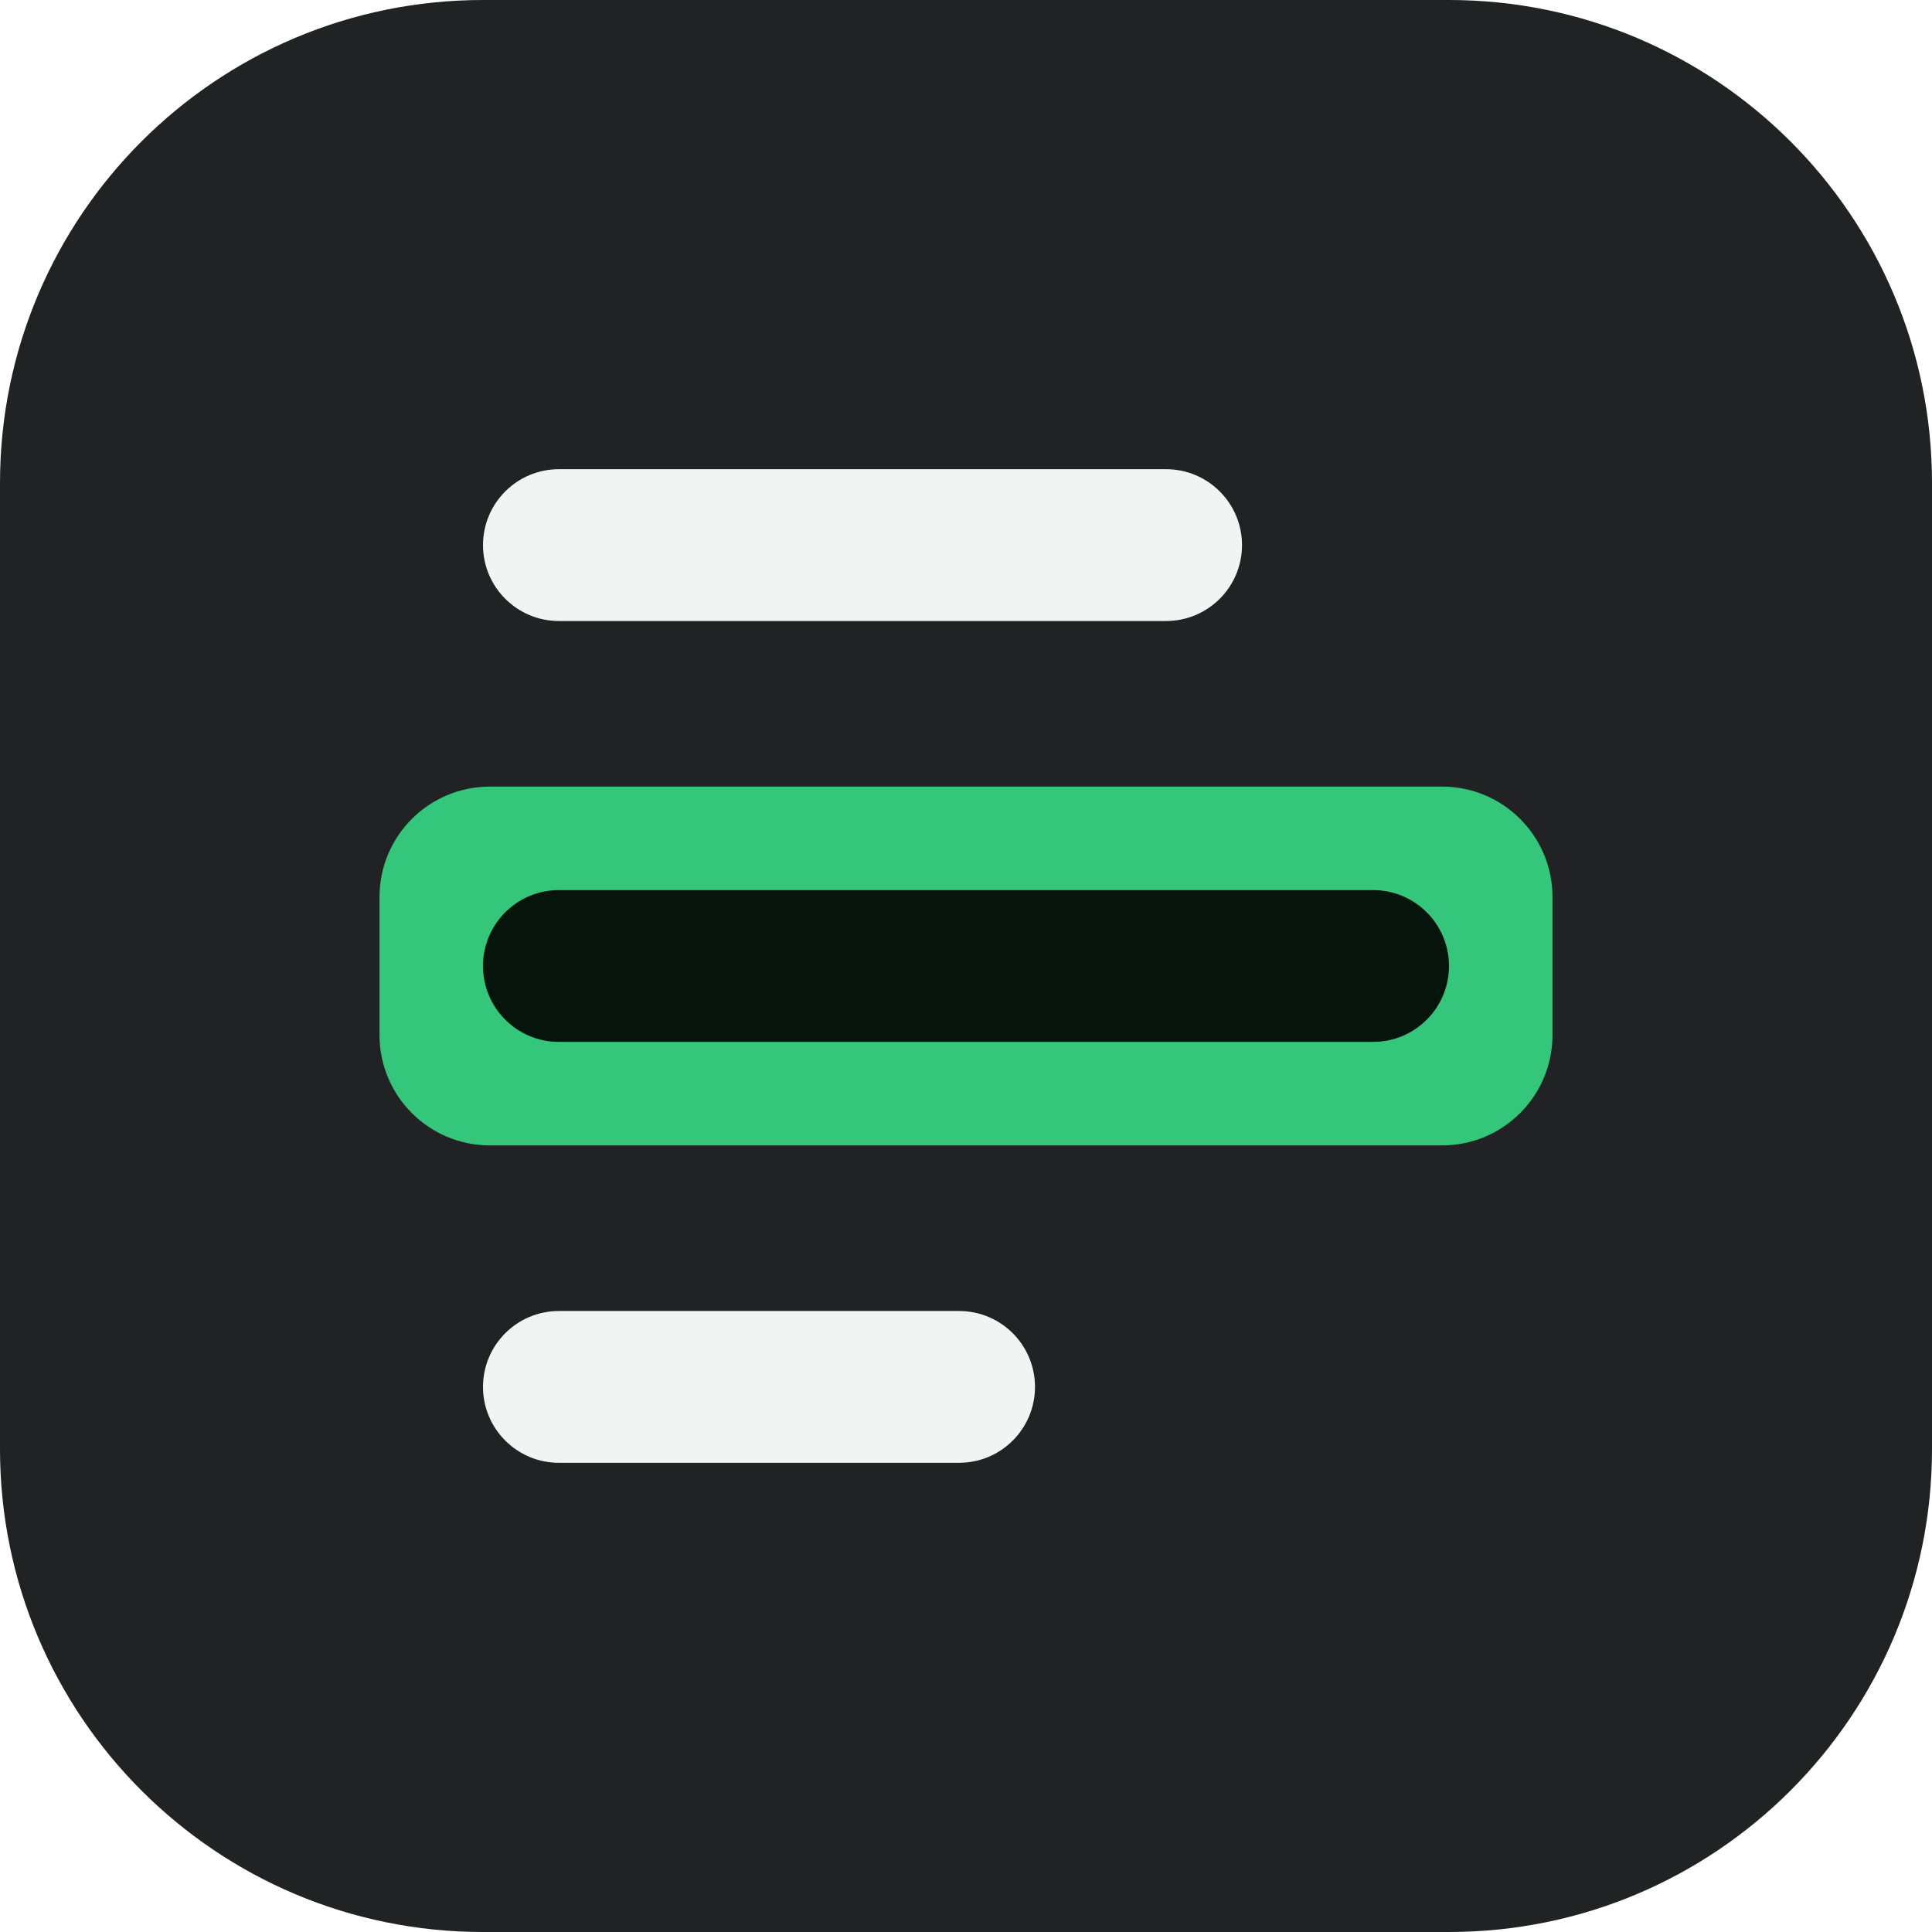
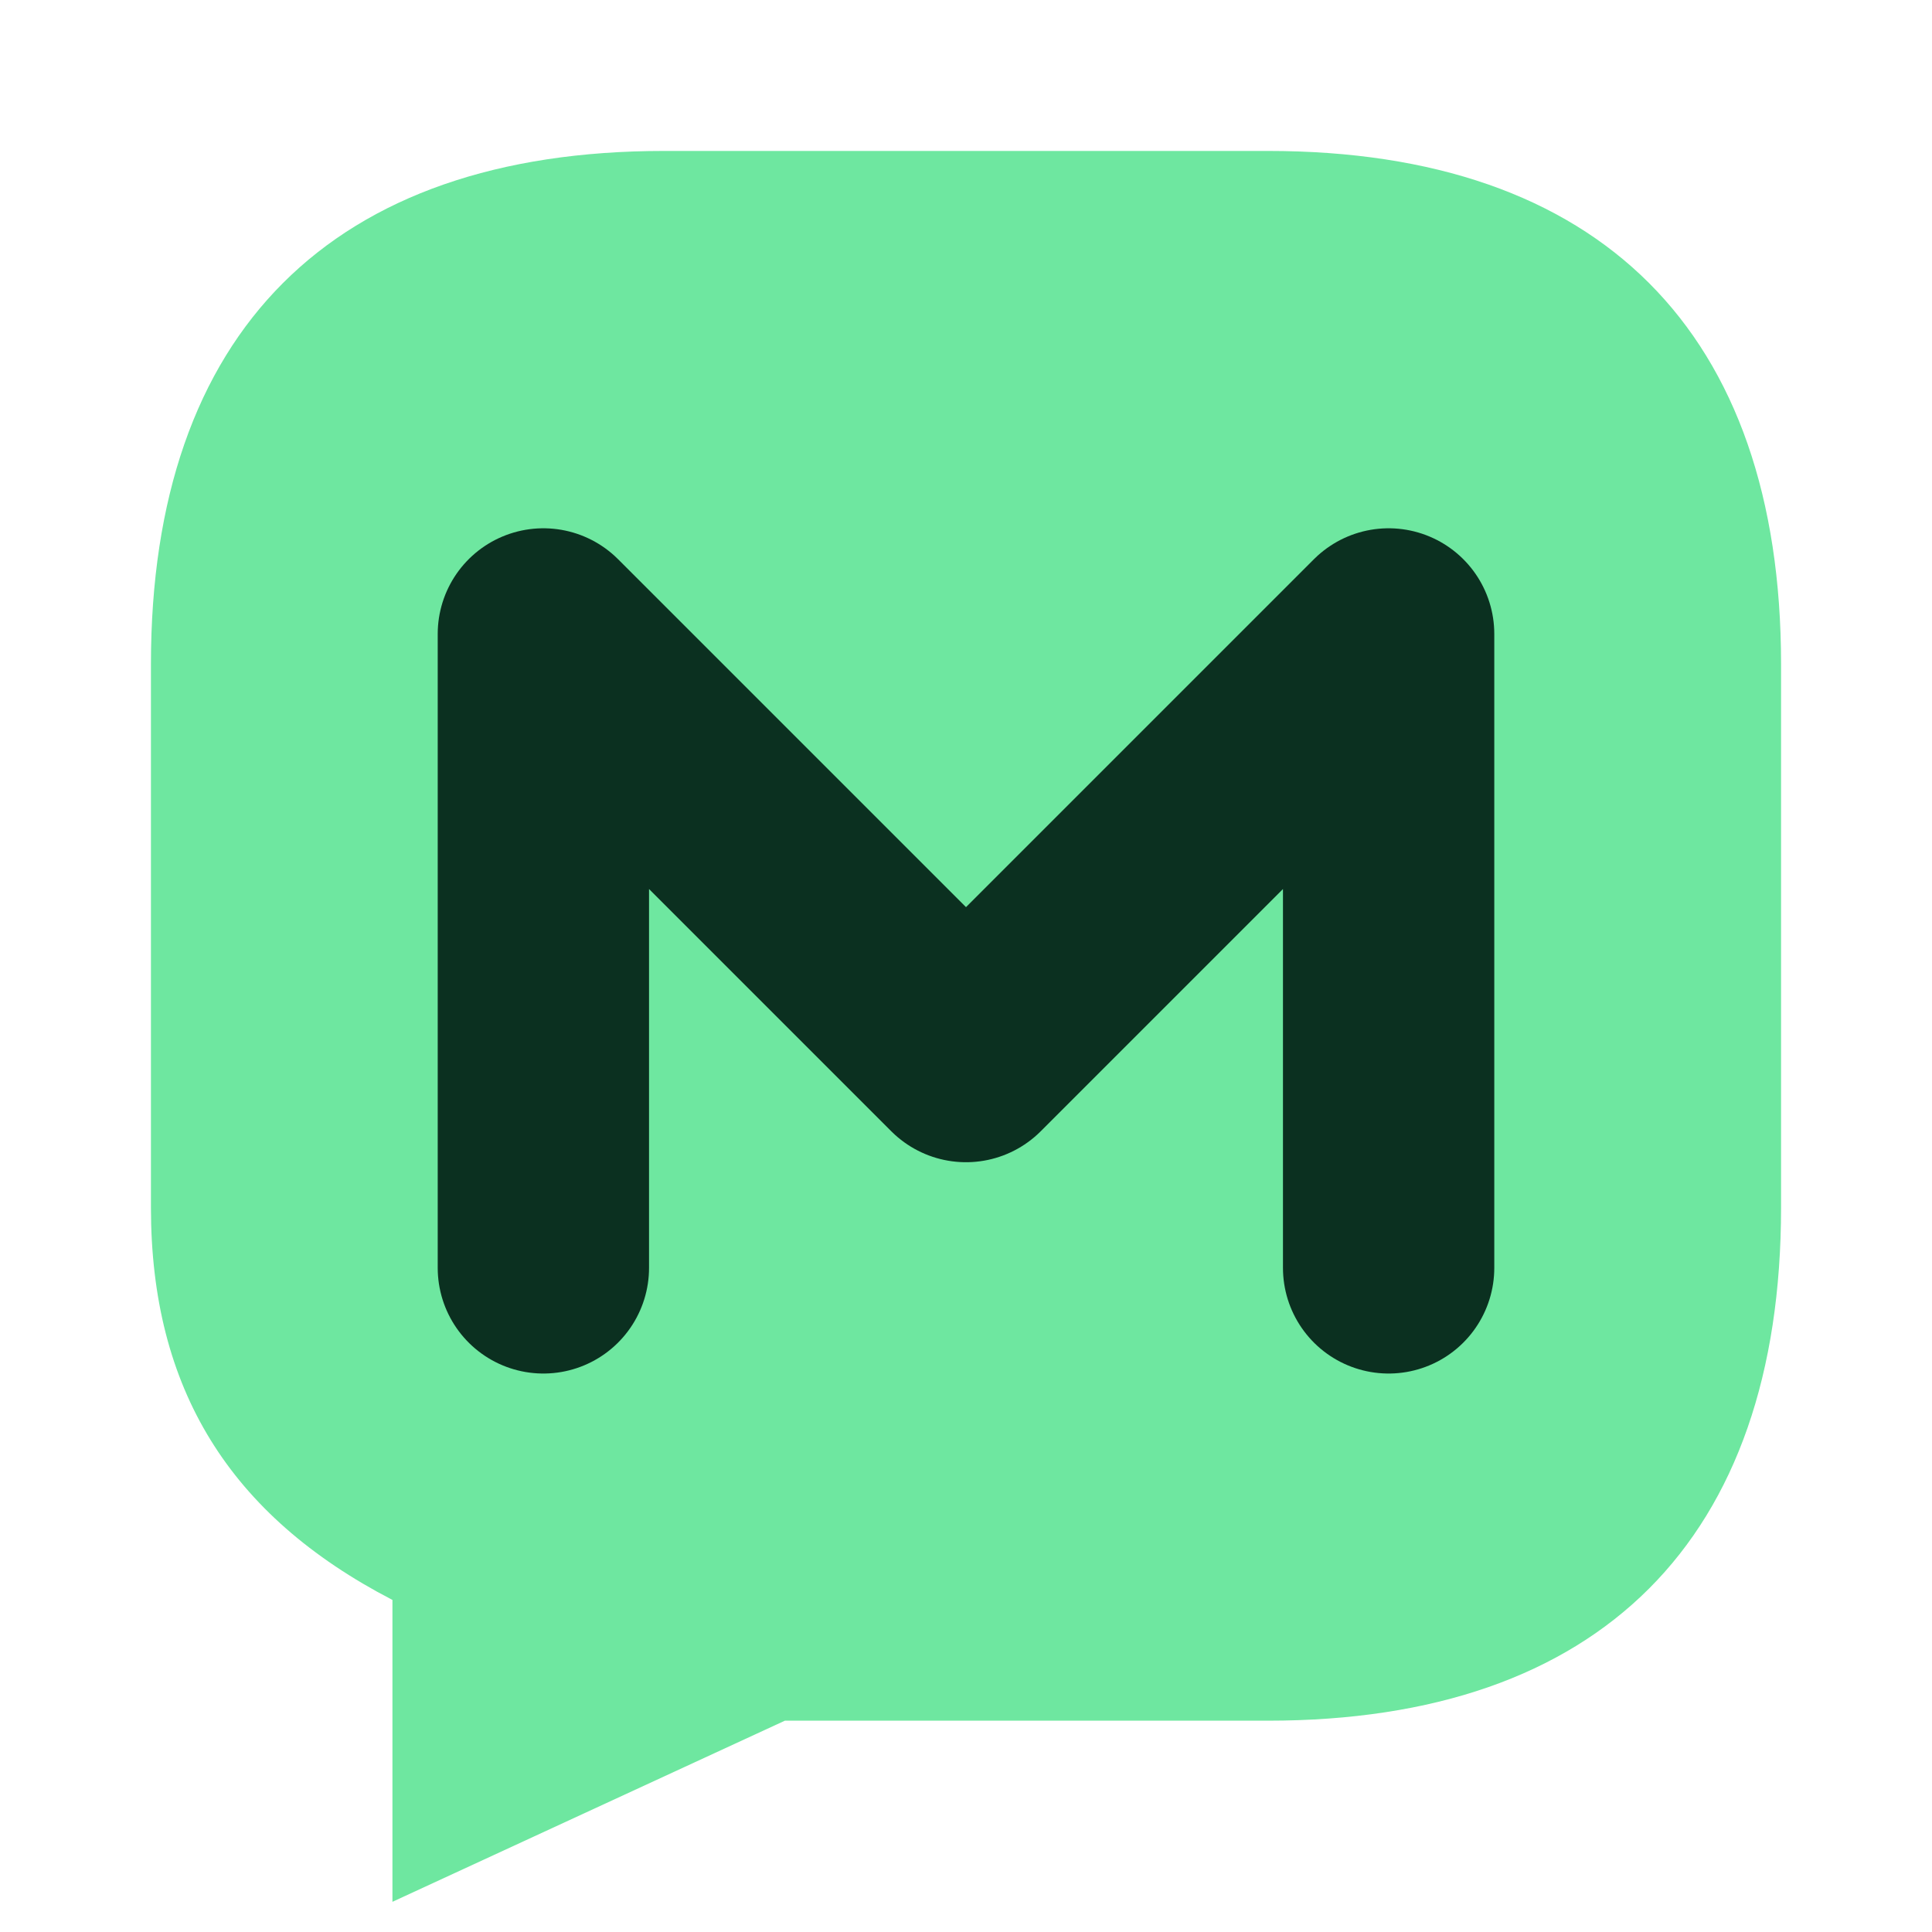
- <svg xmlns="http://www.w3.org/2000/svg" viewBox="0 0 28 28" width="28" height="28">
-   <rect width="28" height="28" rx="7" fill="#202223" />
-   <rect x="5.5" y="11.4" width="17" height="5.2" rx="1.6" fill="#34c77b" />
-   <rect x="7" y="6.8" width="11" height="2.2" rx="1.1" fill="#f2f3f3" />
-   <rect x="7" y="12.9" width="14" height="2.2" rx="1.1" fill="#06140c" />
-   <rect x="7" y="19" width="8" height="2.2" rx="1.1" fill="#f2f3f3" />
+ <svg xmlns="http://www.w3.org/2000/svg" viewBox="0 0 32 32" width="32" height="32" fill="none">
+   <path d="M11 2.5h10c5.5 0 8.5 3 8.5 8.5v9c0 5.5-3 8.5-8.5 8.5h-8l-6.5 3v-5C3.8 25.1 2.5 23 2.5 20v-9c0-5.5 3-8.5 8.5-8.5Z" fill="#6EE7A0" />
+   <path d="M9 21V10.5l7 7 7-7V21" stroke="#0B3020" stroke-width="3.5" stroke-linecap="round" stroke-linejoin="round" />
</svg>
